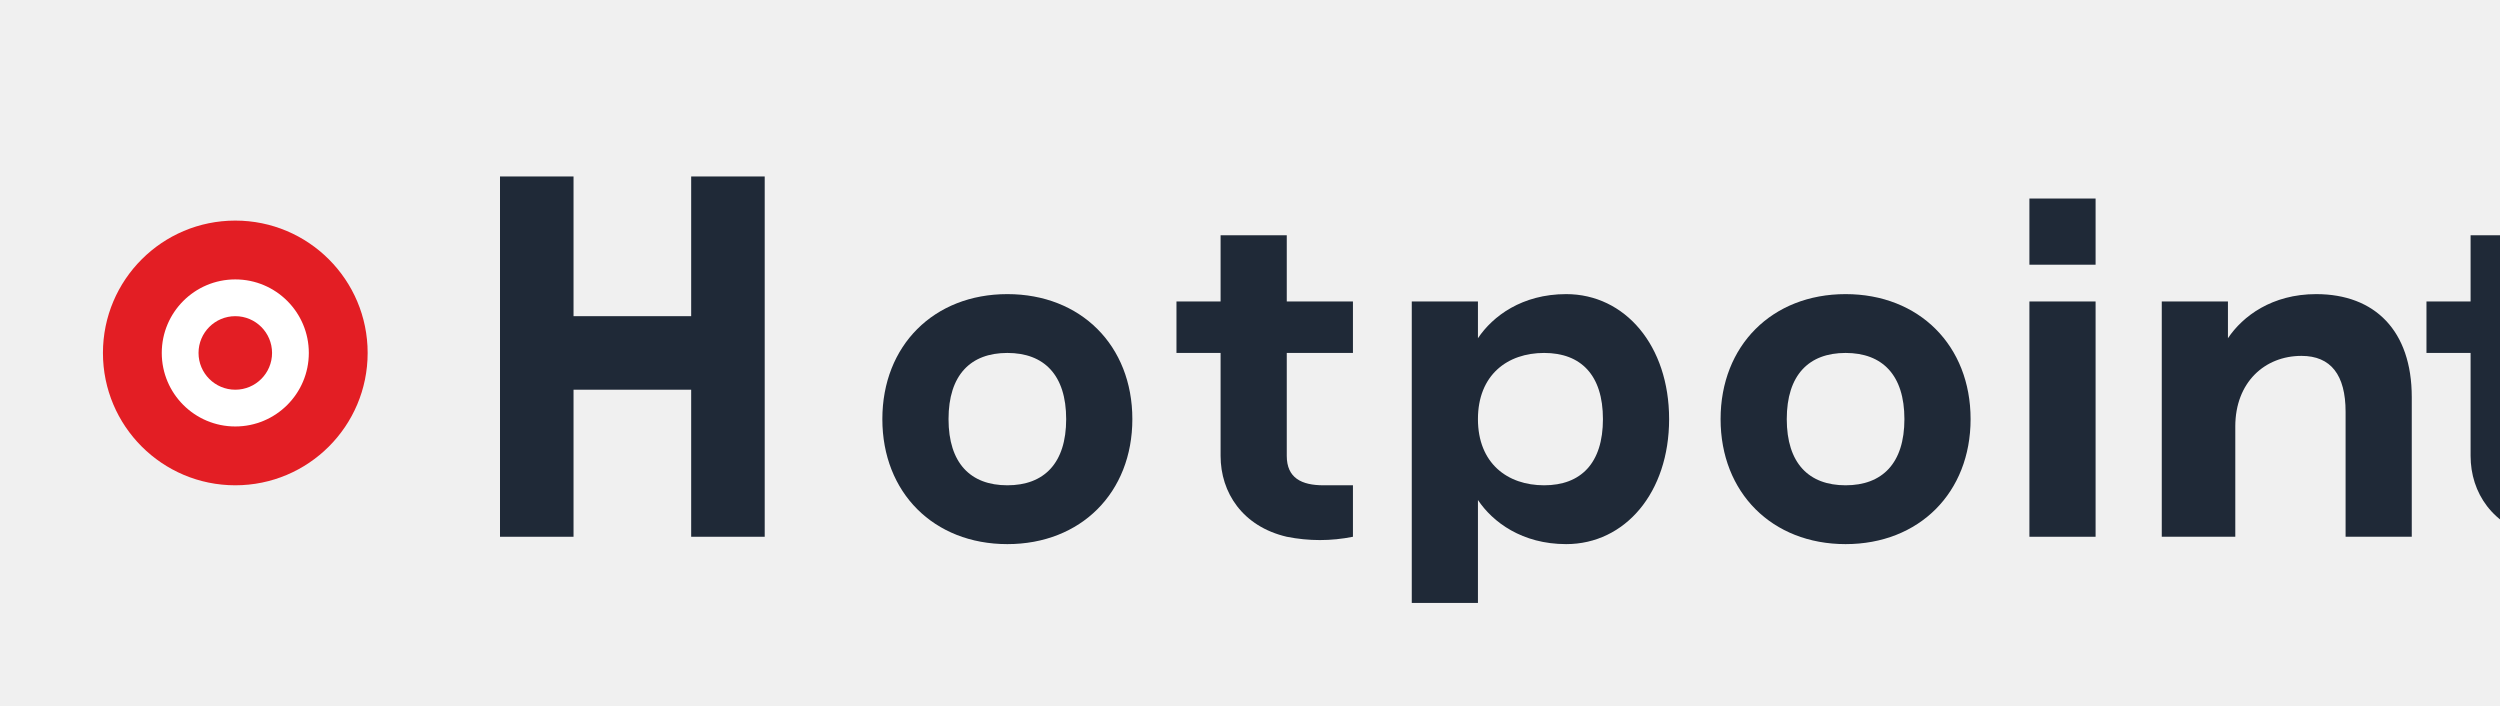
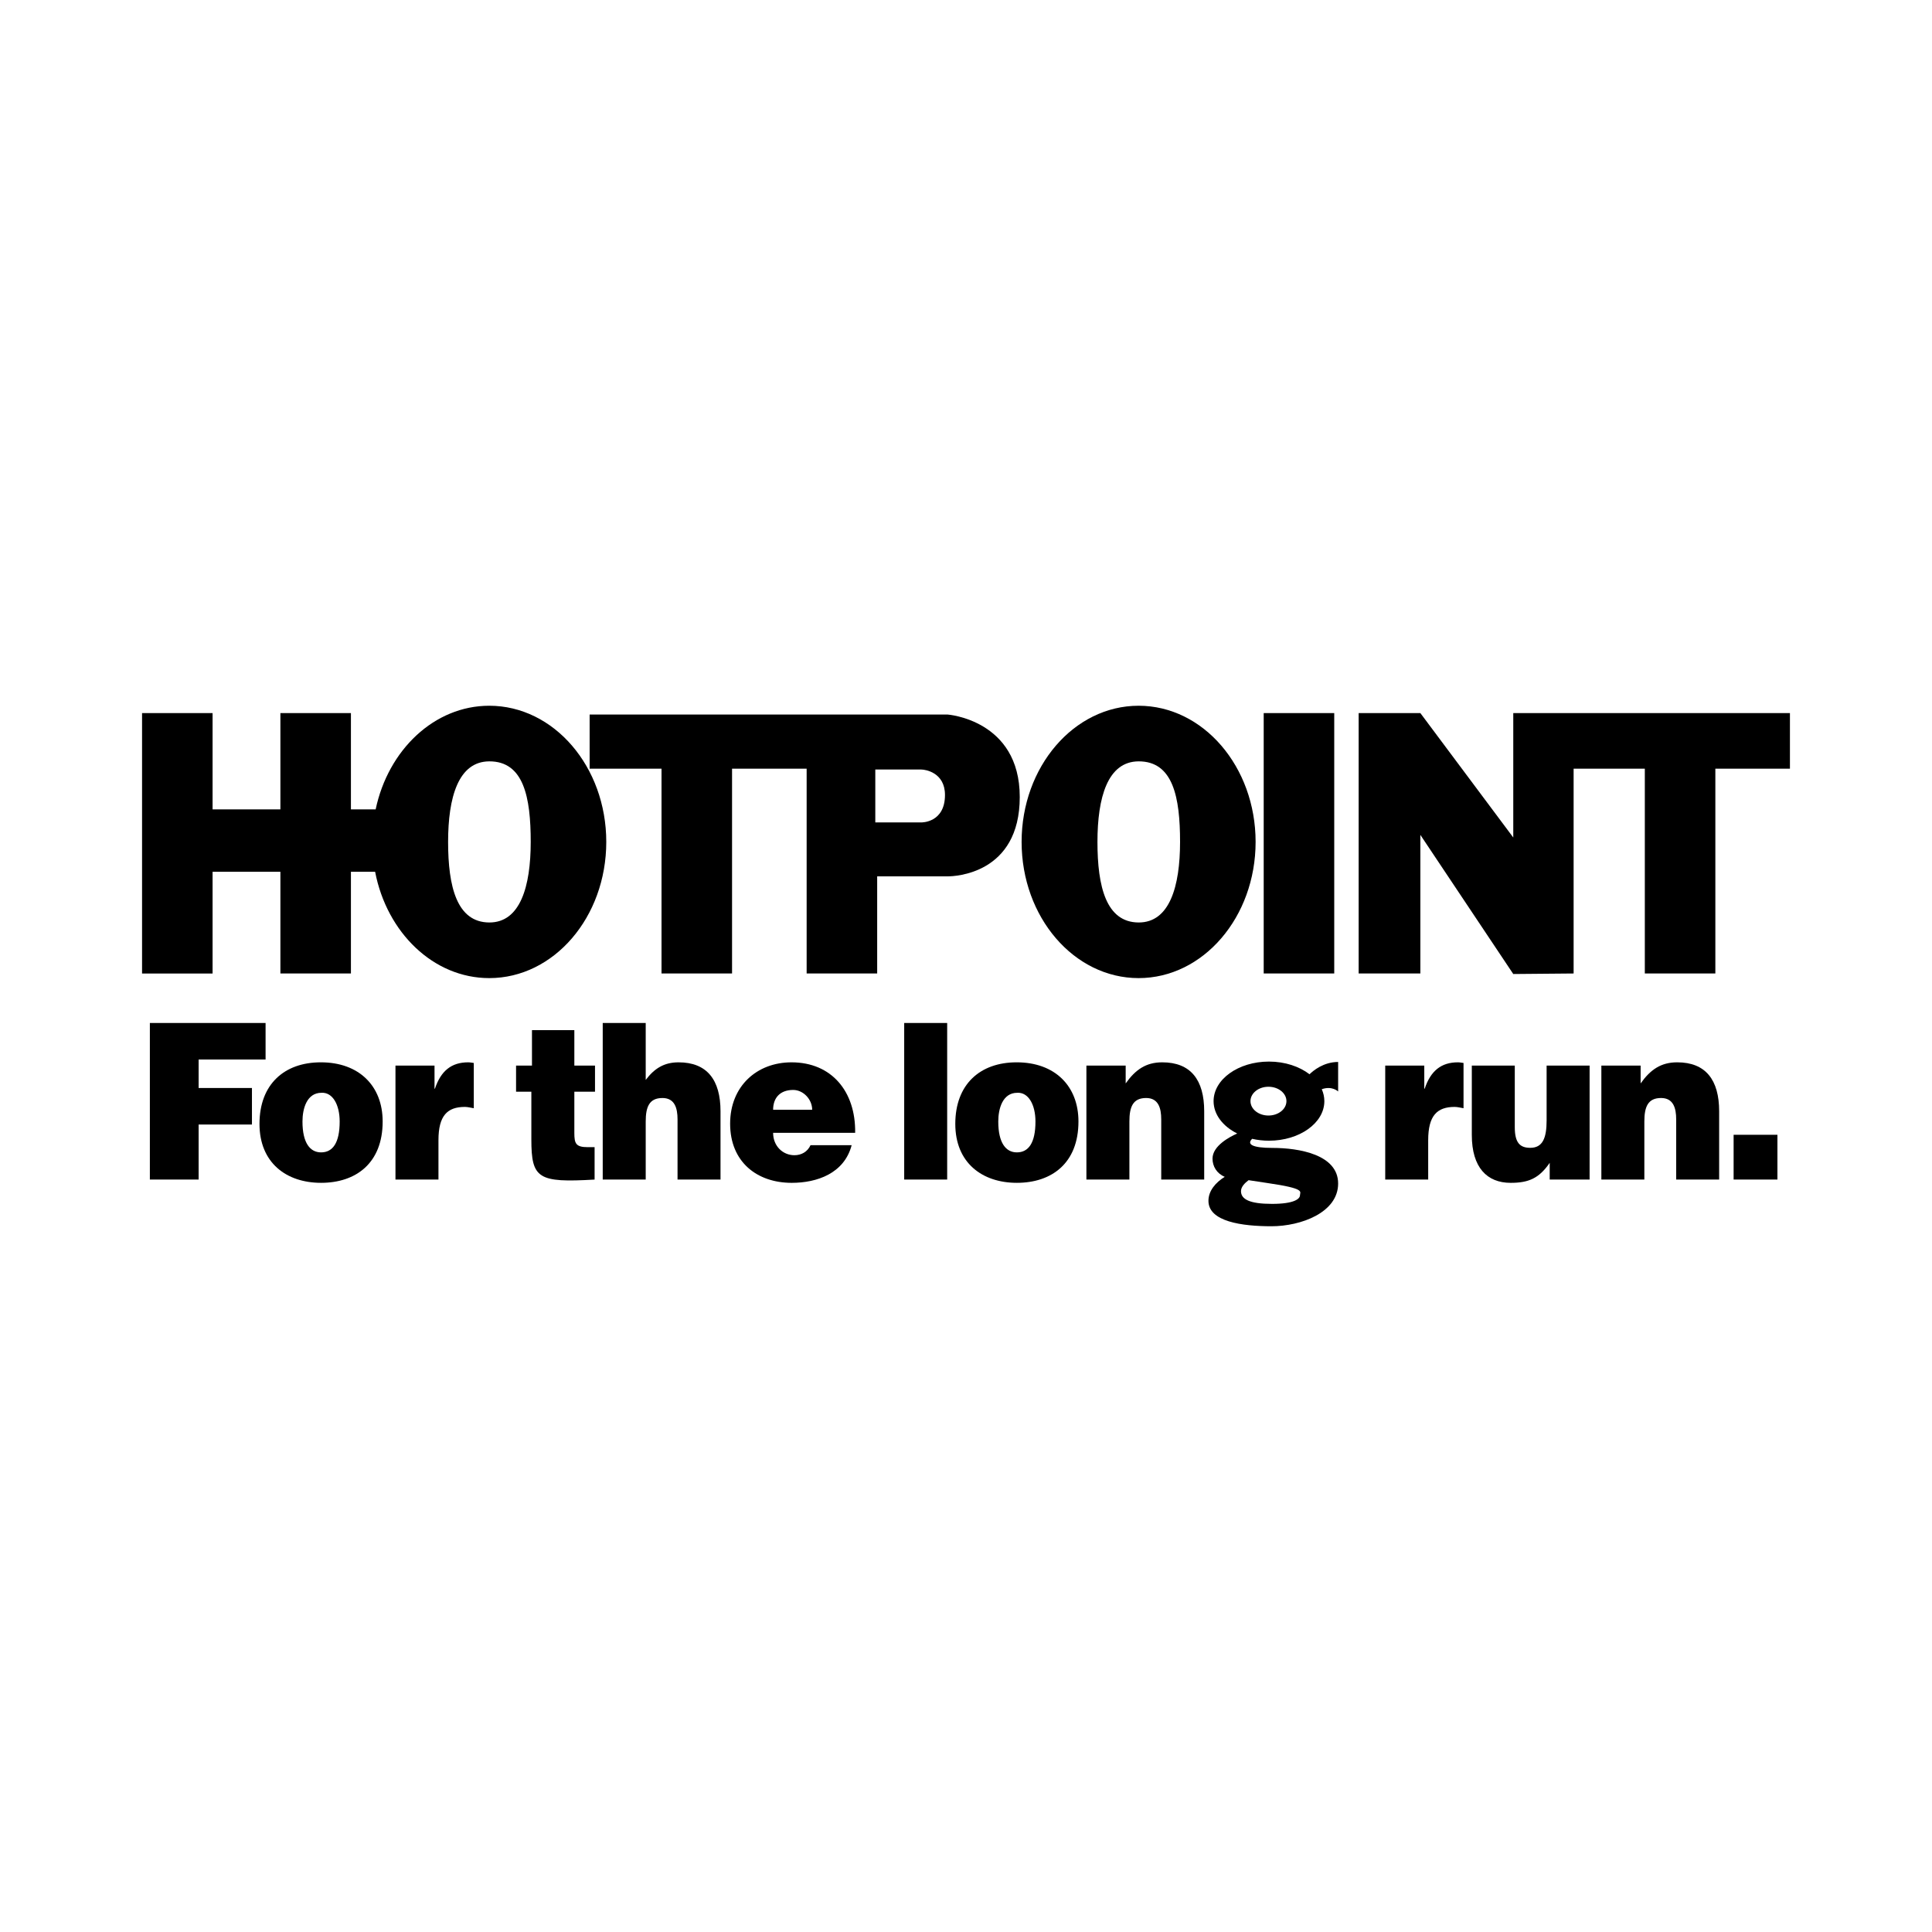
- <svg xmlns="http://www.w3.org/2000/svg" viewBox="0 0 170 48" fill="none">
-   <circle cx="16" cy="24" r="9" fill="#E31E24" />
-   <circle cx="16" cy="24" r="5" fill="#FFFFFF" />
-   <circle cx="16" cy="24" r="2.5" fill="#E31E24" />
-   <g fill="#1F2937" transform="translate(34, 12)">
-     <path d="M0 24.5 L0 0 L5 0 L5 9.5 L13 9.5 L13 0 L18 0 L18 24.5 L13 24.5 L13 14.5 L5 14.5 L5 24.5 Z" />
-     <path d="M26 16.5 C26 11.5 29.5 8 34.5 8 C39.5 8 43 11.5 43 16.5 C43 21.5 39.5 25 34.5 25 C29.5 25 26 21.5 26 16.5 Z M38.5 16.5 C38.5 13.5 37 12 34.5 12 C32 12 30.5 13.5 30.5 16.5 C30.5 19.5 32 21 34.5 21 C37 21 38.5 19.5 38.5 16.5 Z" />
-     <path d="M49 4 L53.5 4 L53.5 8.5 L58 8.5 L58 12 L53.5 12 L53.5 19 C53.5 20.5 54.5 21 56 21 L58 21 L58 24.5 C56.5 24.8 55 24.8 53.5 24.5 C50.5 23.8 49 21.5 49 19 L49 12 L46 12 L46 8.5 L49 8.5 Z" />
-     <path d="M62 29 L62 8.5 L66.5 8.5 L66.5 11 C67.5 9.5 69.5 8 72.5 8 C76.5 8 79.5 11.5 79.5 16.5 C79.5 21.5 76.5 25 72.5 25 C69.5 25 67.5 23.5 66.5 22 L66.5 29 Z M75 16.5 C75 13.5 73.5 12 71 12 C68.5 12 66.5 13.5 66.5 16.5 C66.5 19.5 68.5 21 71 21 C73.5 21 75 19.5 75 16.5 Z" />
-     <path d="M83 16.5 C83 11.5 86.5 8 91.5 8 C96.5 8 100 11.5 100 16.5 C100 21.5 96.5 25 91.5 25 C86.5 25 83 21.5 83 16.5 Z M95.5 16.5 C95.5 13.5 94 12 91.5 12 C89 12 87.5 13.5 87.5 16.5 C87.5 19.5 89 21 91.5 21 C94 21 95.5 19.5 95.5 16.5 Z" />
-     <path d="M104 8.5 L108.5 8.5 L108.5 24.5 L104 24.5 Z M104 1.5 L108.5 1.5 L108.5 6 L104 6 Z" />
-     <path d="M113 8.5 L117.5 8.5 L117.5 11 C118.5 9.5 120.5 8 123.5 8 C127.5 8 130 10.5 130 15 L130 24.5 L125.5 24.5 L125.5 16 C125.5 13.5 124.5 12.2 122.5 12.2 C120 12.2 118 14 118 17 L118 24.5 L113 24.5 Z" />
-     <path d="M134 4 L138.5 4 L138.5 8.5 L143 8.5 L143 12 L138.5 12 L138.5 19 C138.5 20.5 139.5 21 141 21 L143 21 L143 24.5 C141.5 24.8 140 24.8 138.5 24.5 C135.5 23.8 134 21.5 134 19 L134 12 L131 12 L131 8.5 L134 8.5 Z" />
+ <svg xmlns="http://www.w3.org/2000/svg" width="2500" height="2500" viewBox="0 0 192.756 192.756">
+   <g fill-rule="evenodd" clip-rule="evenodd">
+     <path fill="#fff" d="M0 0h192.756v192.756H0V0z" />
+     <path d="M14.952 117.686v-15.625h11.545v3.646h-6.68v2.842h5.32v3.646h-5.32v5.491h-4.865zM32.013 105.988c3.814 0 6.165 2.365 6.165 5.904 0 4.166-2.68 6.119-6.144 6.119s-6.145-1.996-6.145-5.881c0-3.95 2.475-6.142 6.124-6.142z" />
+     <path d="M30.178 111.893c0 2.148.763 3.08 1.856 3.08 1.154 0 1.855-.932 1.855-3.08 0-1.672-.701-2.93-1.814-2.865-1.464-.001-1.897 1.583-1.897 2.865z" fill="#fff" />
+     <path d="M39.456 106.314h3.896v2.301h.042c.598-1.781 1.649-2.627 3.319-2.627.186 0 .371.043.557.064v4.516c-.288-.045-.598-.131-.886-.131-1.753 0-2.639.869-2.639 3.32v3.928h-4.289v-11.371zM59.322 117.686c-5.628.326-6.309-.086-6.309-4.014v-4.754h-1.525v-2.604h1.587v-3.537h4.227v3.537h2.062v2.604h-2.062v4.123c0 1.043.145 1.412 1.34 1.412h.681v3.233h-.001zM60.134 102.061h4.289v5.686c.865-1.15 1.835-1.758 3.278-1.758 2.845 0 4.185 1.758 4.185 4.883v6.814h-4.288v-6.012c0-1.127-.289-2.125-1.505-2.125-1.32 0-1.67.889-1.67 2.344v5.793h-4.289v-15.625zM77.134 113.02c0 1.346.99 2.236 2.124 2.236.681 0 1.299-.326 1.608-.998h4.103c-.742 2.82-3.464 3.754-5.979 3.754-3.464 0-6.145-2.084-6.145-5.902 0-3.734 2.66-6.121 6.124-6.121 4 0 6.412 2.908 6.35 7.031h-8.185z" />
+     <path d="M81.031 110.721c0-1.043-.887-1.977-1.897-1.977-1.278 0-2 .76-2 1.977h3.897z" fill="#fff" />
+     <path d="M90.212 117.686v-15.625H94.5v15.625h-4.288zM101.434 105.988c3.814 0 6.164 2.365 6.164 5.904 0 4.166-2.68 6.119-6.145 6.119-3.463 0-6.143-1.996-6.143-5.881 0-3.95 2.473-6.142 6.124-6.142z" />
+     <path d="M99.598 111.893c0 2.148.764 3.08 1.855 3.08 1.154 0 1.855-.932 1.855-3.08 0-1.672-.701-2.93-1.814-2.865-1.463-.001-1.896 1.583-1.896 2.865z" fill="#fff" />
+     <path d="M108.391 106.314h3.918v1.779c.969-1.367 2.02-2.105 3.648-2.105 2.846 0 4.186 1.758 4.186 4.883v6.814h-4.287v-6.012c0-1.127-.289-2.125-1.506-2.125-1.32 0-1.67.889-1.67 2.344v5.793h-4.289v-11.371zM138.205 106.314h3.896v2.301h.041c.598-1.781 1.648-2.627 3.318-2.627.186 0 .371.043.557.064v4.516c-.287-.045-.598-.131-.887-.131-1.752 0-2.639.869-2.639 3.32v3.928h-4.287v-11.371h.001zM158.594 117.686h-3.98v-1.67c-1.072 1.562-2.123 1.996-3.896 1.996-2.35 0-3.875-1.52-3.875-4.775v-6.922h4.287v6.141c0 1.562.516 2.062 1.547 2.062 1.238 0 1.629-.977 1.629-2.734v-5.469h4.289v11.371h-.001zM159.768 106.314h3.918v1.779c.969-1.367 2.02-2.105 3.648-2.105 2.846 0 4.186 1.758 4.186 4.883v6.814h-4.287v-6.012c0-1.127-.289-2.125-1.506-2.125-1.32 0-1.67.889-1.67 2.344v5.793h-4.289v-11.371zM172.963 117.686v-4.471h4.371v4.471h-4.371zM133.117 97.125V71.144h-7.037v25.981h7.037zM48.814 70.412c-5.485 0-10.084 4.405-11.335 10.34h-2.467v-9.607h-7.037v9.607h-6.766v-9.607h-7.036v25.981h7.036v-10.15h6.766v10.149h7.037V86.976h2.414c1.167 6.071 5.82 10.61 11.389 10.61 6.447 0 11.673-6.083 11.673-13.587s-5.227-13.587-11.674-13.587z" />
+     <path d="M48.814 92.036c-3.243-.014-4.107-3.598-4.107-8.037s1.016-8.026 4.107-8.038c3.446-.013 4.136 3.599 4.136 8.038s-1.044 8.05-4.136 8.037z" fill="#fff" />
+     <path d="M101.926 83.999c0-7.504 5.227-13.587 11.672-13.587 6.447 0 11.674 6.083 11.674 13.587s-5.227 13.587-11.674 13.587c-6.446 0-11.672-6.083-11.672-13.587z" />
+     <path d="M113.598 92.036c3.092.013 4.137-3.598 4.137-8.037s-.689-8.05-4.137-8.038c-3.09.012-4.105 3.599-4.105 8.038s.862 8.023 4.105 8.037z" fill="#fff" />
+     <path d="M94.534 71.288H58.828v5.404H66v20.433h7.037V76.692h7.442v20.433h7.037v-9.692h7.07c.609 0 7.155-.203 7.155-7.917-.001-7.712-7.207-8.228-7.207-8.228z" />
+     <path d="M87.329 76.776v5.277h4.596s2.356.051 2.356-2.74c0-2.233-1.95-2.537-2.356-2.537h-4.596z" fill="#fff" />
+     <path d="M150.979 71.144v12.414l-9.27-12.414h-6.156v25.981h6.156V83.296l9.27 13.882 6.021-.053V76.692h7.104v20.433h7.037V76.692h7.441v-5.548h-27.603zM133.506 108.896v-2.943c-1.461 0-2.498.875-2.855 1.227-1.01-.777-2.445-1.266-4.047-1.266-3.051 0-5.525 1.768-5.525 3.947 0 1.338.934 2.518 2.357 3.23-.734.324-2.463 1.223-2.463 2.504 0 .771.422 1.484 1.219 1.816-.924.578-1.625 1.404-1.625 2.395 0 2.08 3.348 2.537 6.291 2.537s6.648-1.369 6.648-4.262-3.908-3.553-6.547-3.553c-2.074 0-2.574-.377-2.031-.908a7.523 7.523 0 0 0 1.676.188c3.053 0 5.527-1.768 5.527-3.947 0-.414-.092-.814-.258-1.189 1.035-.367 1.633.224 1.633.224z" />
+     <path d="M126.451 118.031c3.857.559 3.248.861 3.248 1.217s-.559.863-2.791.863-3.094-.457-3.094-1.27c0-.434.393-.824.758-1.094.557.091 1.18.183 1.879.284zM126.553 111.297c-.99 0-1.793-.643-1.793-1.436s.803-1.436 1.793-1.436c.992 0 1.795.643 1.795 1.436s-.803 1.436-1.795 1.436z" fill="#fff" />
  </g>
</svg>
